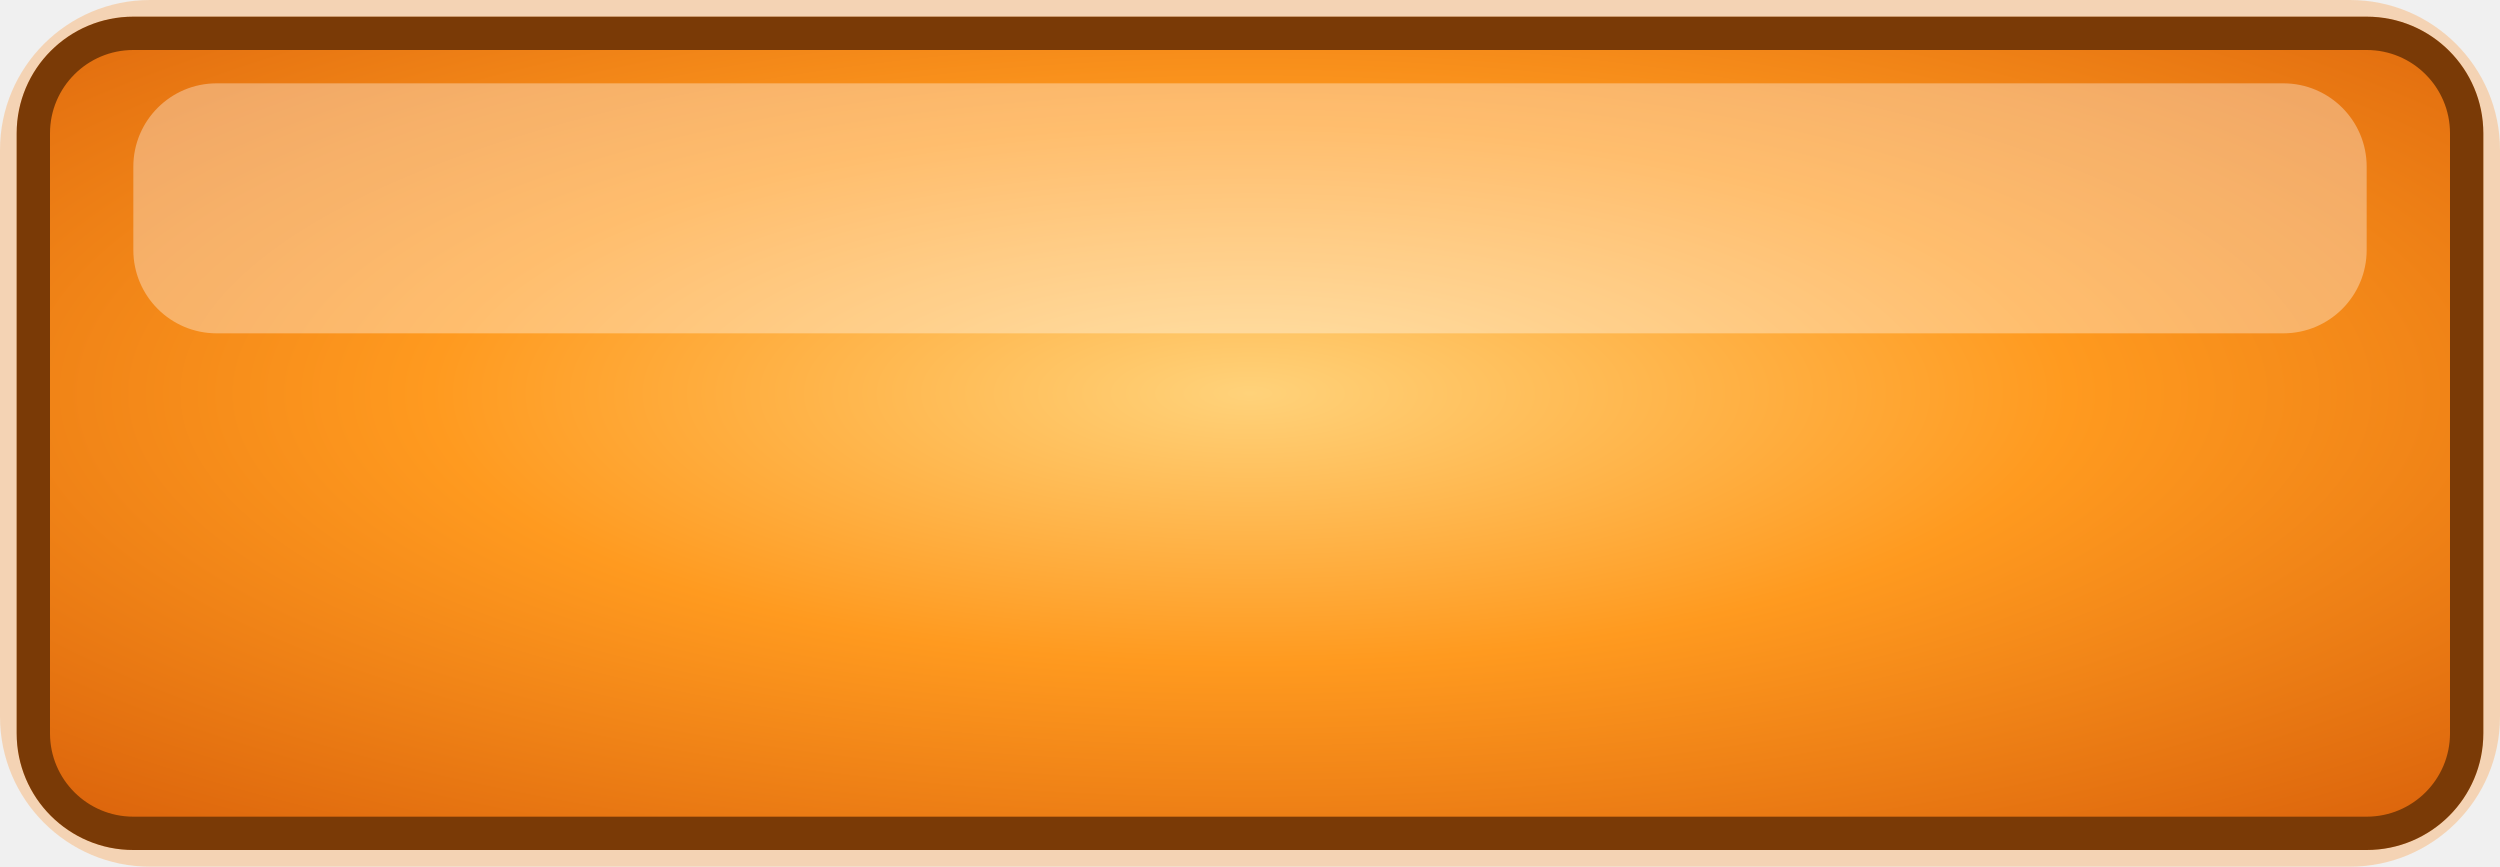
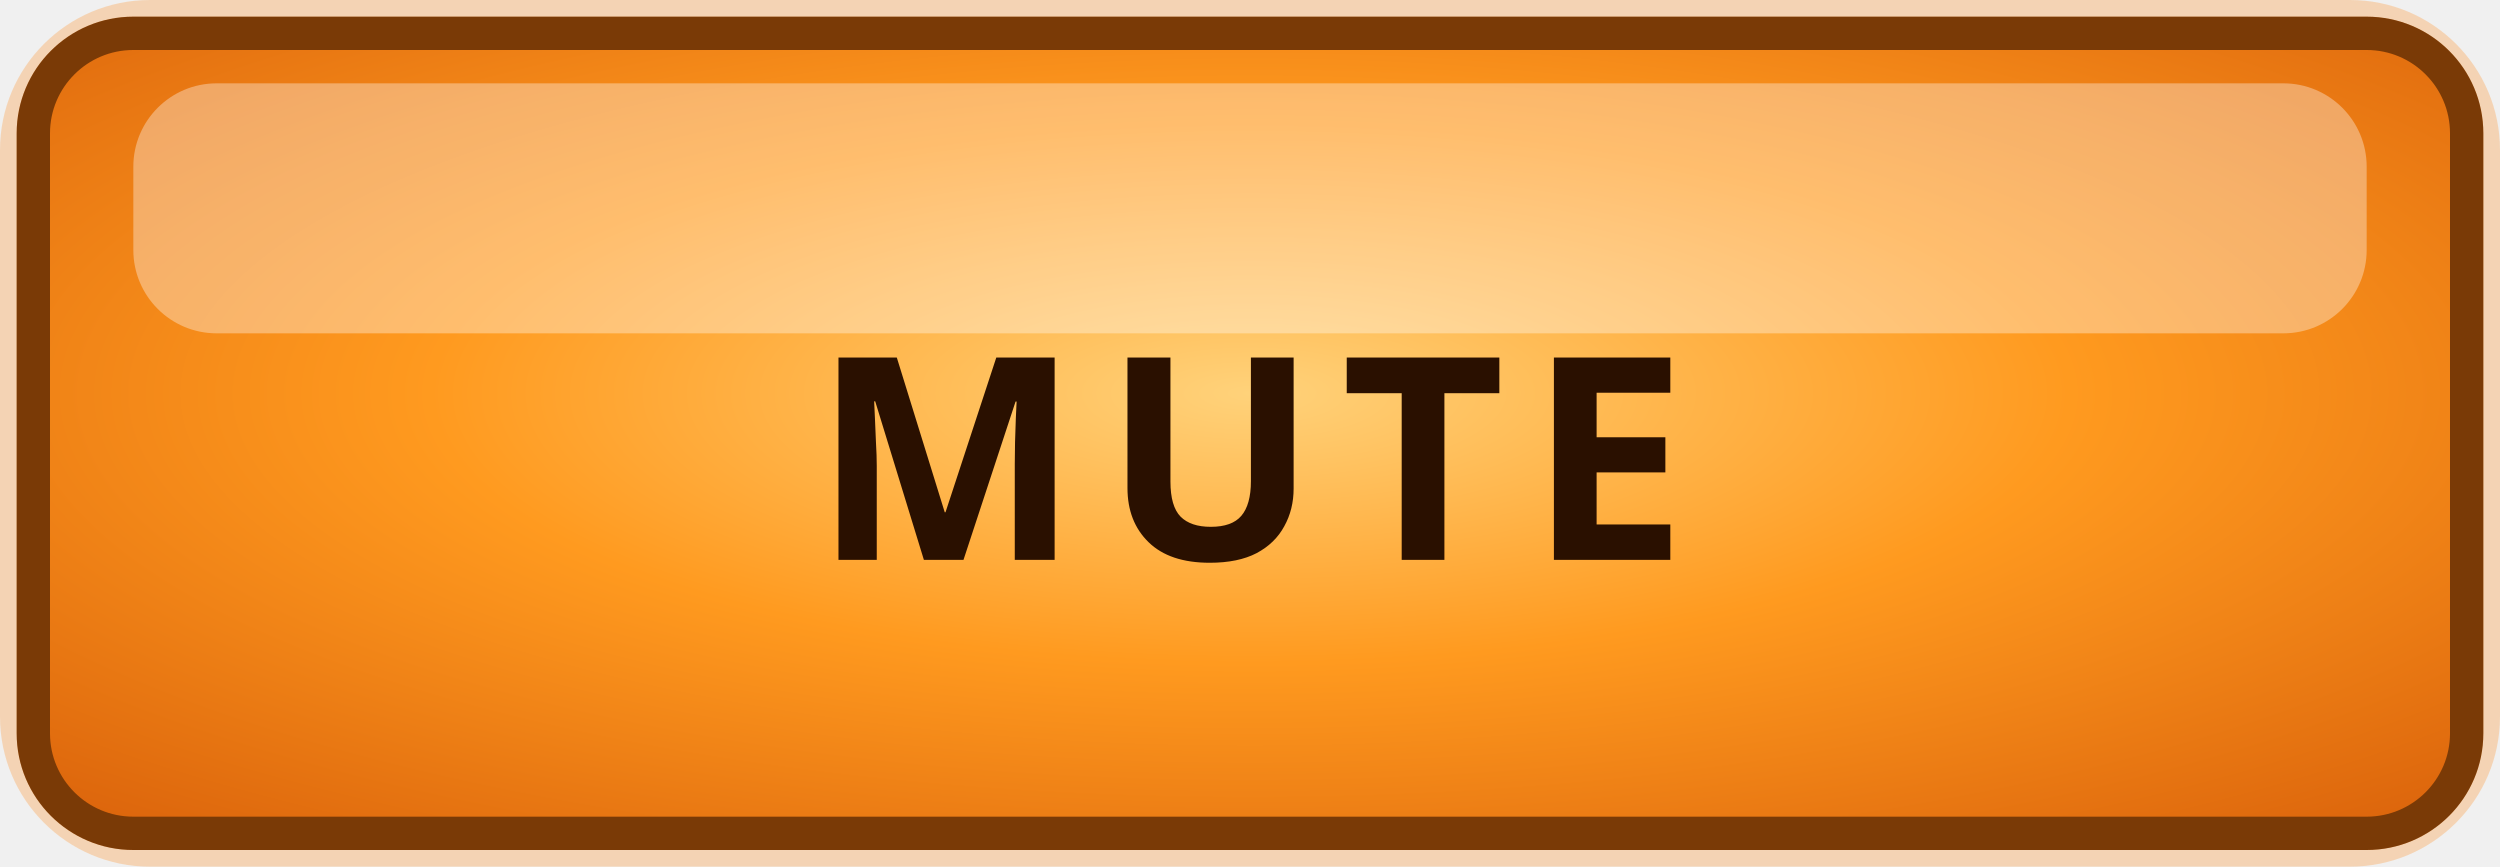
<svg xmlns="http://www.w3.org/2000/svg" viewBox="0 0 150 52">
  <defs>
    <radialGradient id="g" cx="0.5" cy="0.45" r="0.75">
      <stop offset="0" stop-color="#ffd27a" />
      <stop offset="0.45" stop-color="#ff9a1f" />
      <stop offset="1" stop-color="#d9600a" />
    </radialGradient>
  </defs>
  <rect x="0" y="0" width="150" height="52" rx="9" fill="#ff8a1a" opacity="0.28" />
  <rect x="1" y="1" width="148" height="50" rx="7" fill="#ff8a1a" opacity="0.35" />
  <rect x="2" y="2" width="146" height="48" rx="6" fill="url(#g)" stroke="#7a3a06" stroke-width="2" />
  <rect x="8" y="5" width="134" height="15" rx="5" fill="#ffffff" opacity="0.35" />
+   <text x="75" y="27" text-anchor="middle" dominant-baseline="central" font-family="'Univers 53 Extended', 'Titillium Web', sans-serif" font-weight="700" font-size="17" letter-spacing="1.4" fill="#2a1000">MUTE</text>
</svg>
